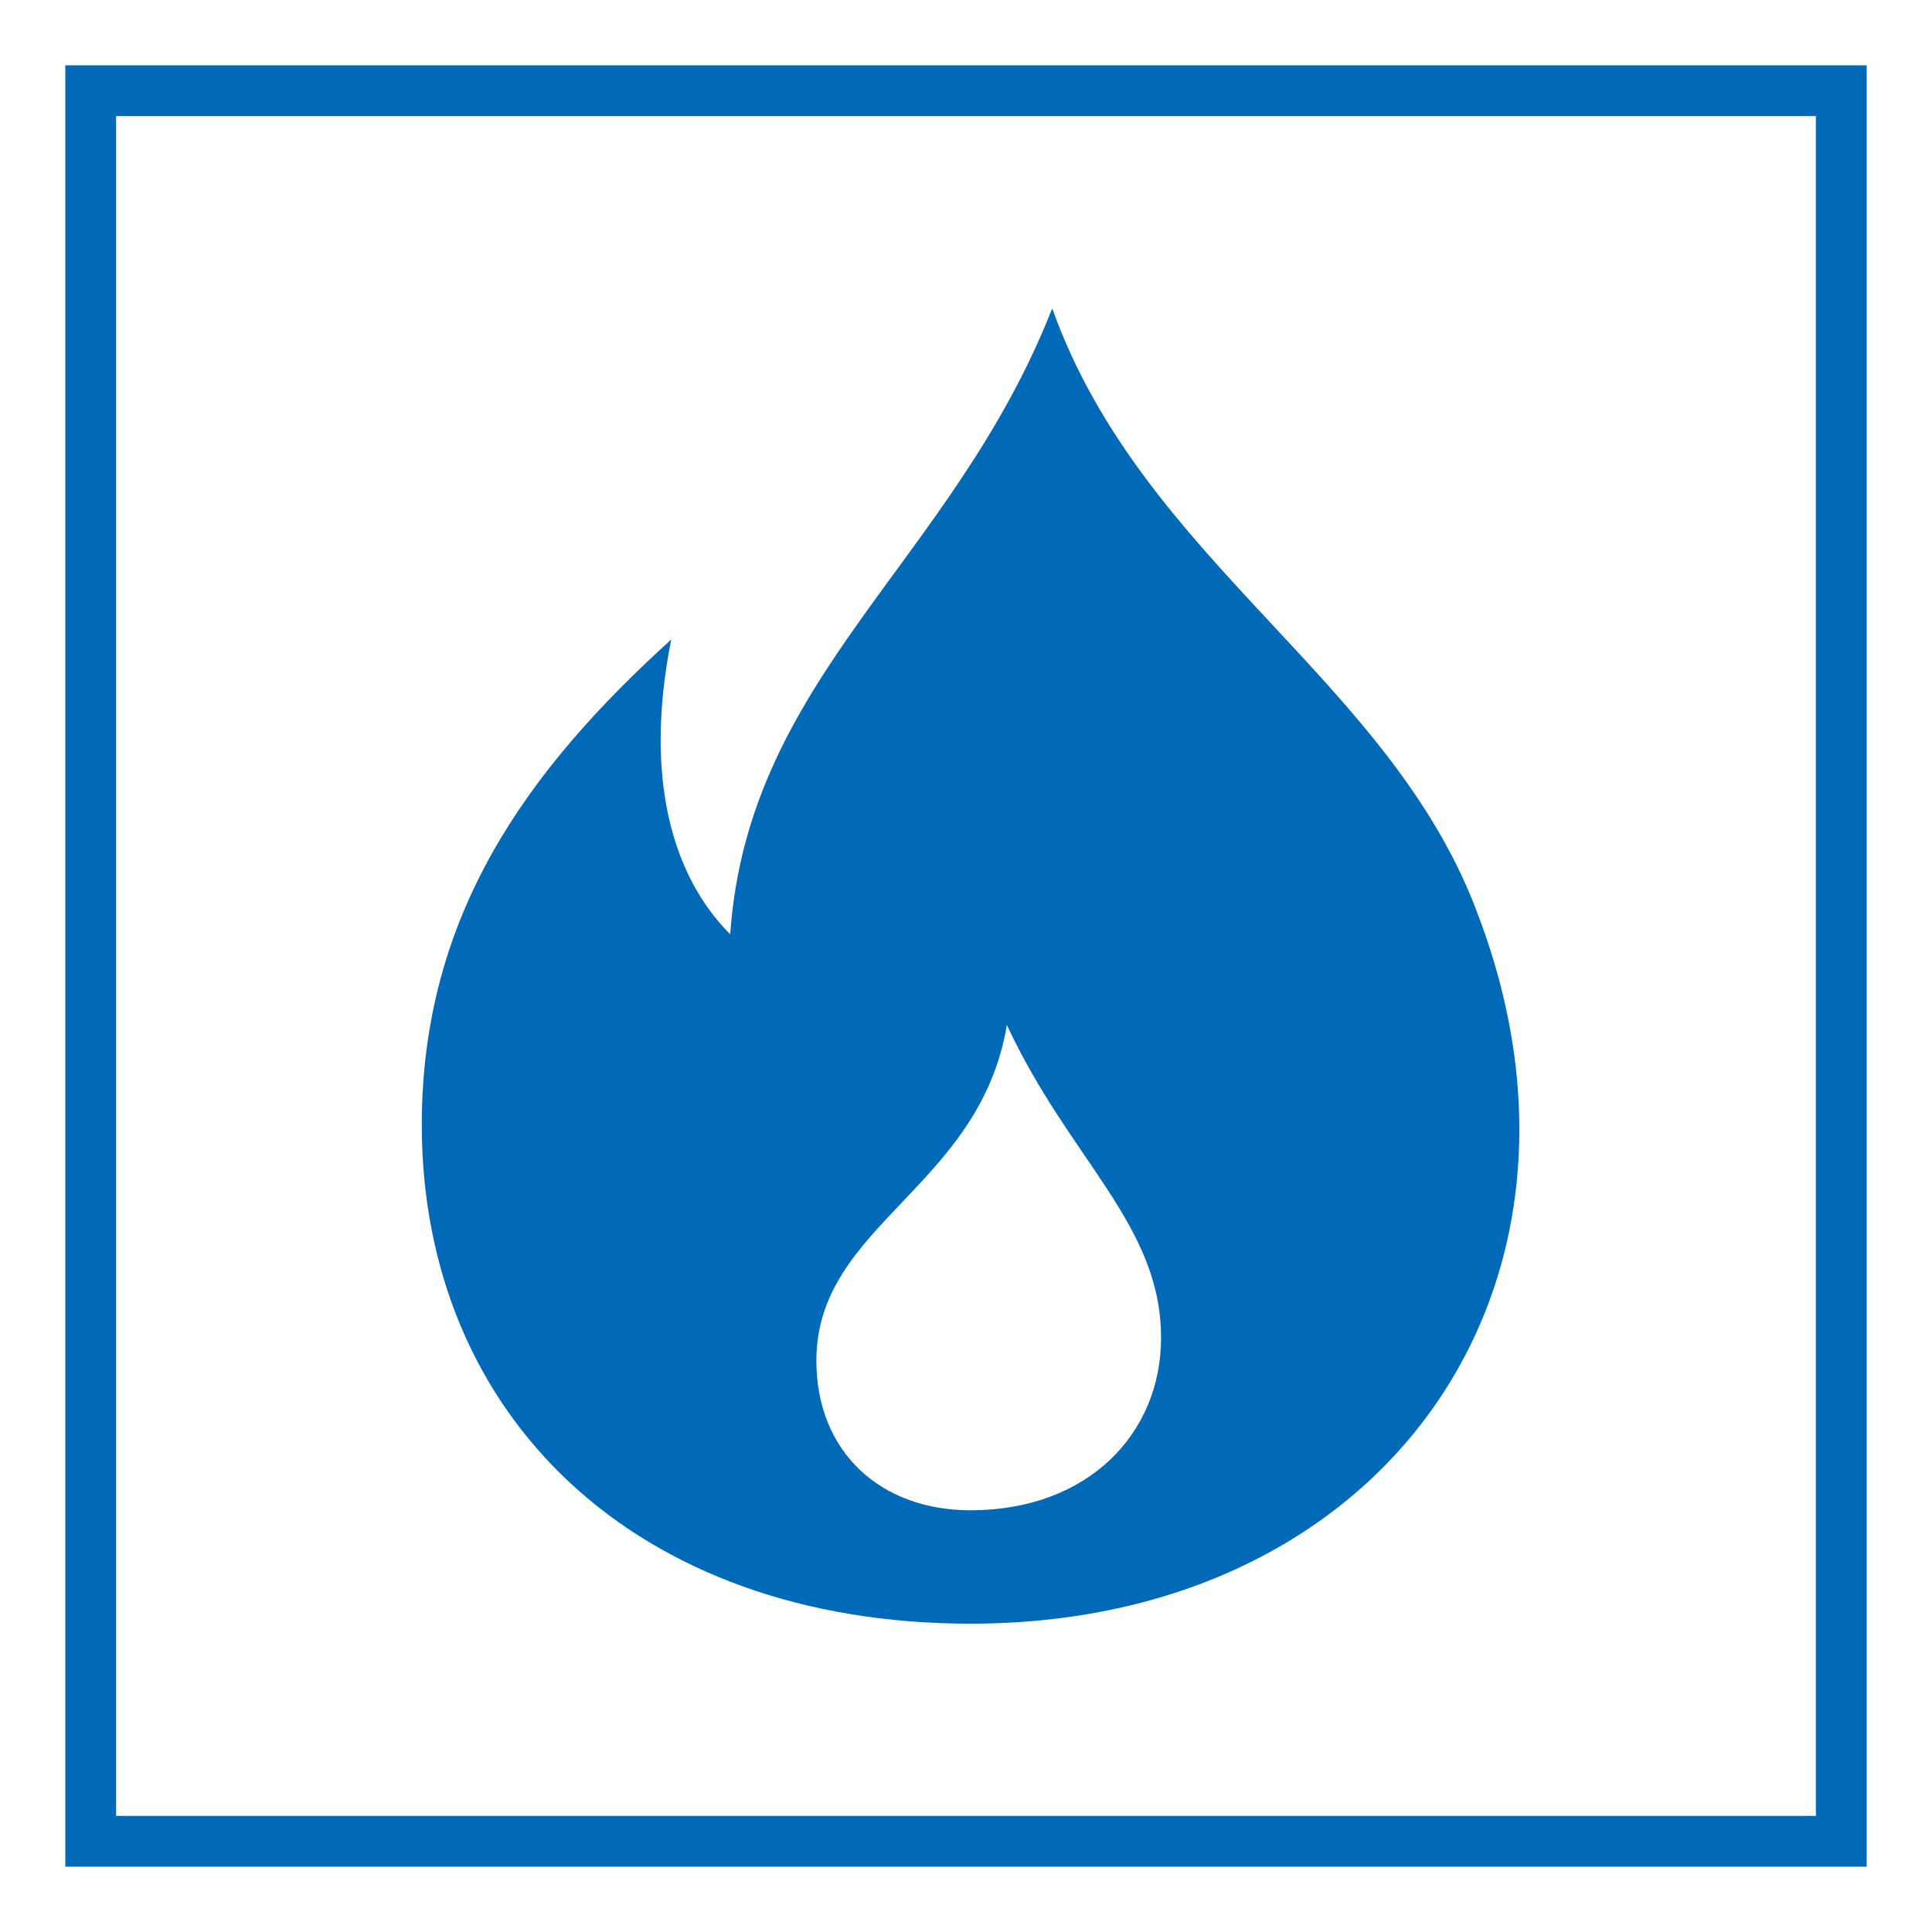
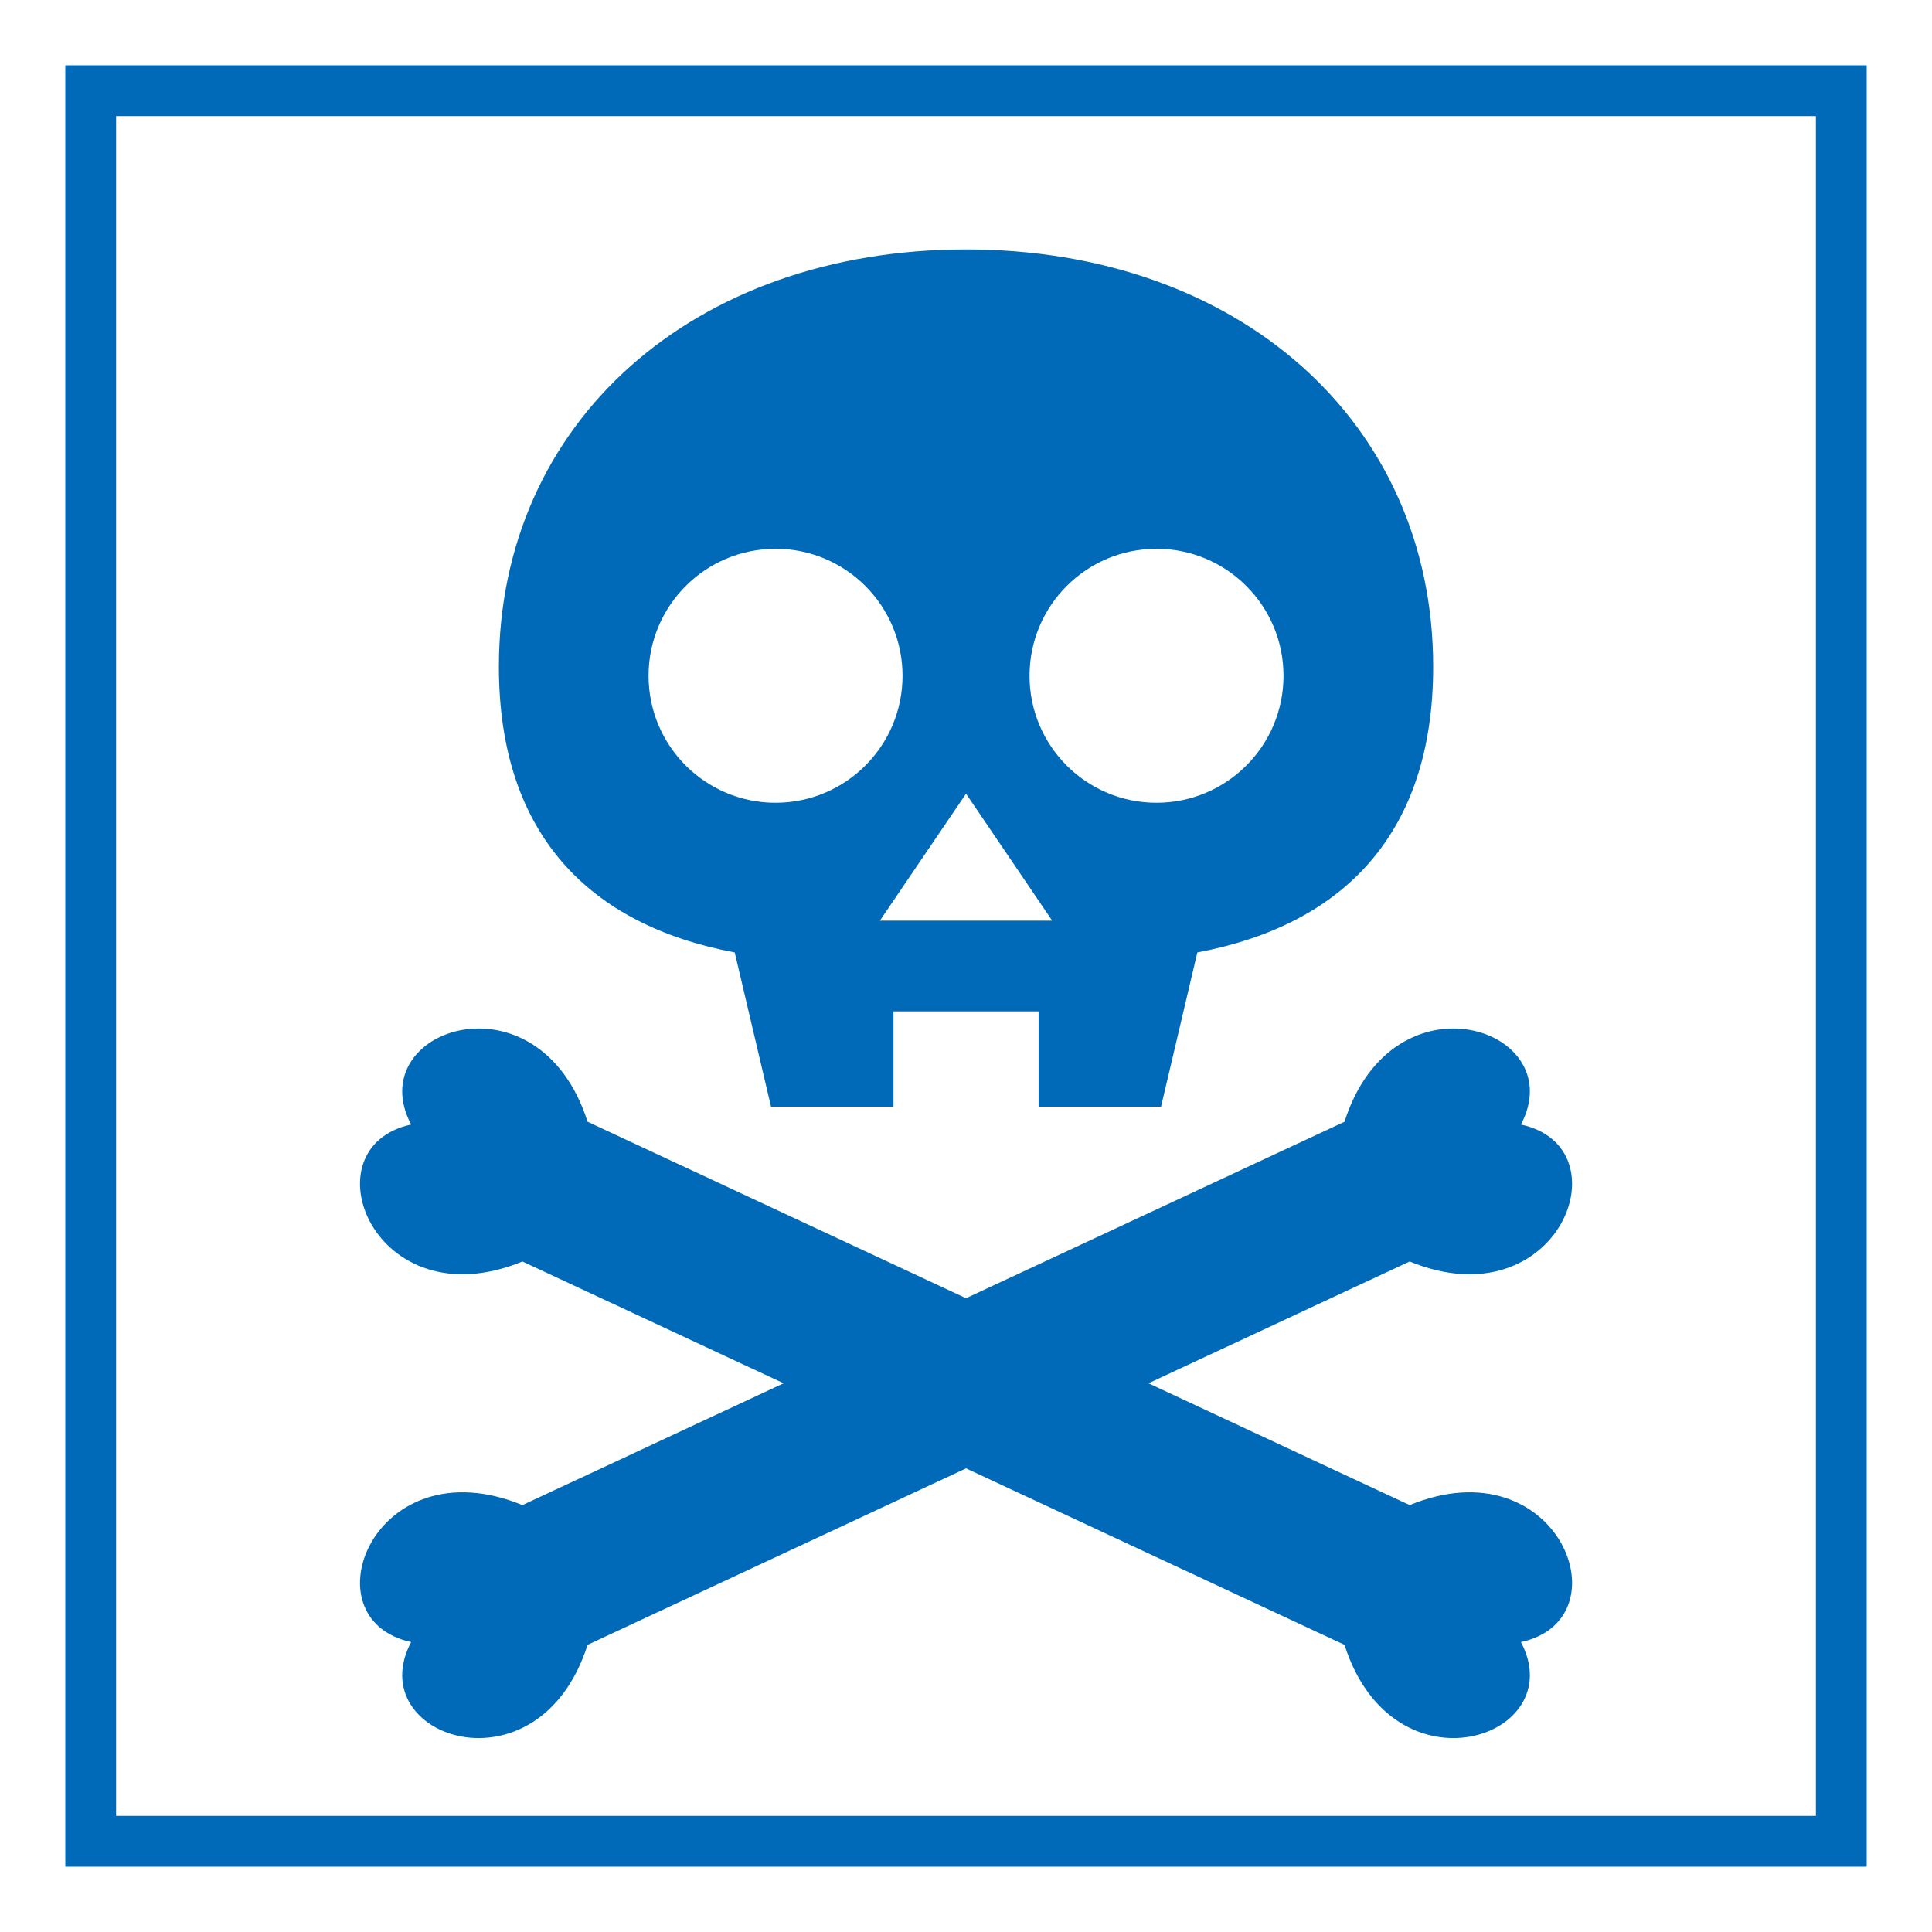
<svg xmlns="http://www.w3.org/2000/svg" width="2129.92" height="2129.92" viewBox="0 0 2129.92 2129.92" fill="#0069b8">
  <path fill-rule="evenodd" d="       M 72 72       H 2057.92       V 2057.92       H 72       Z        M 128 128       H 2001.92       V 2001.92       H 128       Z     " />
-   <path fill-rule="evenodd" d="       M 1160 340       C 1260 620 1535 750 1630 1010       C 1785 1420 1525 1790 1070 1790       C 700 1790 465 1560 465 1240       C 465 1010 580 850 740 705       C 710 855 740 965 805 1030       C 825 745 1050 620 1160 340       Z        M 1110 1130       C 1080 1310 900 1350 900 1500       C 900 1600 970 1665 1070 1665       C 1200 1665 1280 1580 1280 1475       C 1280 1350 1180 1280 1110 1130       Z     " />
+   <path fill-rule="evenodd" d="       M 1065 275       C 765 275 550 465 550 735       C 550 920 650 1020 810 1050       L 850 1220       H 985       V 1115       H 1145       V 1220       H 1280       L 1320 1050       C 1480 1020 1580 920 1580 735       C 1580 465 1365 275 1065 275       Z        M 995 745       A 140 140 0 1 1 715 745       A 140 140 0 1 1 995 745       Z        M 1415 745       A 140 140 0 1 1 1135 745       A 140 140 0 1 1 1415 745       Z        M 1065 875       L 1160 1015       H 970       Z     " />
+   <path transform="translate(1065 1525) rotate(-25)" d="       M -500 -85       C -620 -215 -770 -72 -675 0       C -770 72 -620 215 -500 85       H 500       C 620 215 770 72 675 0       C 770 -72 620 -215 500 -85       Z     " />
+   <path transform="translate(1065 1525) rotate(25)" d="       M -500 -85       C -620 -215 -770 -72 -675 0       C -770 72 -620 215 -500 85       H 500       C 620 215 770 72 675 0       C 770 -72 620 -215 500 -85       Z     " />
</svg>
